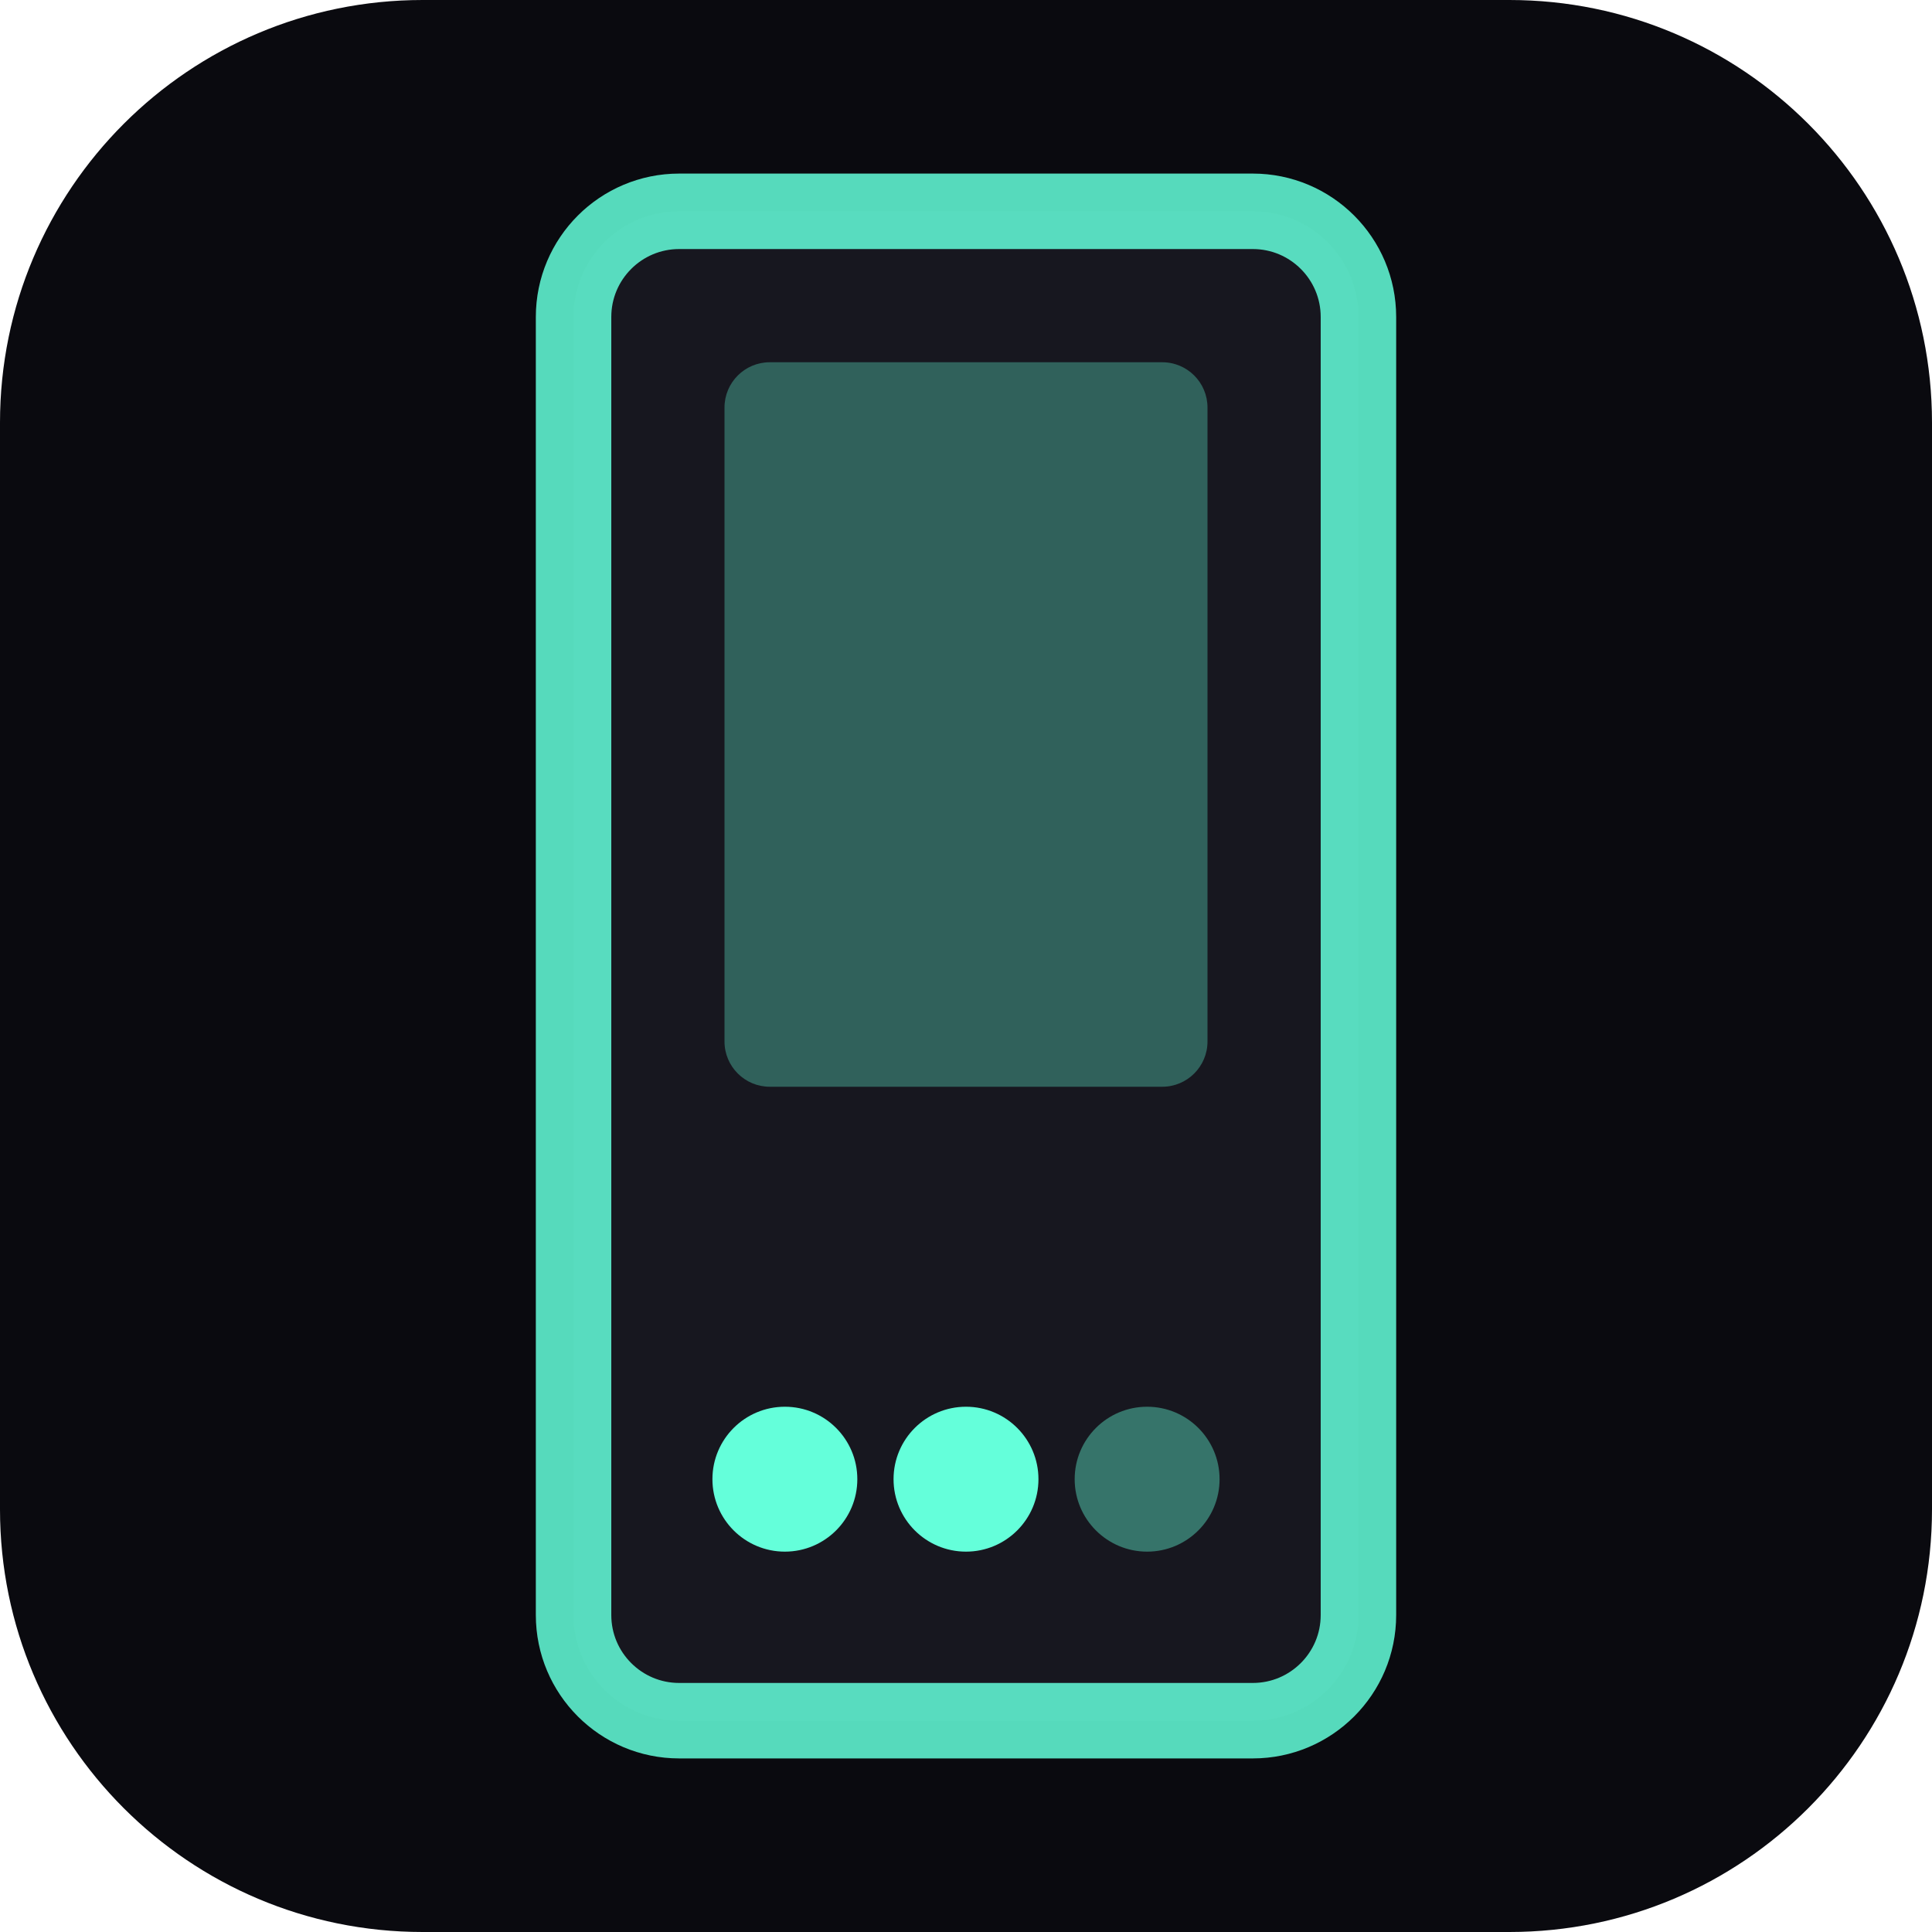
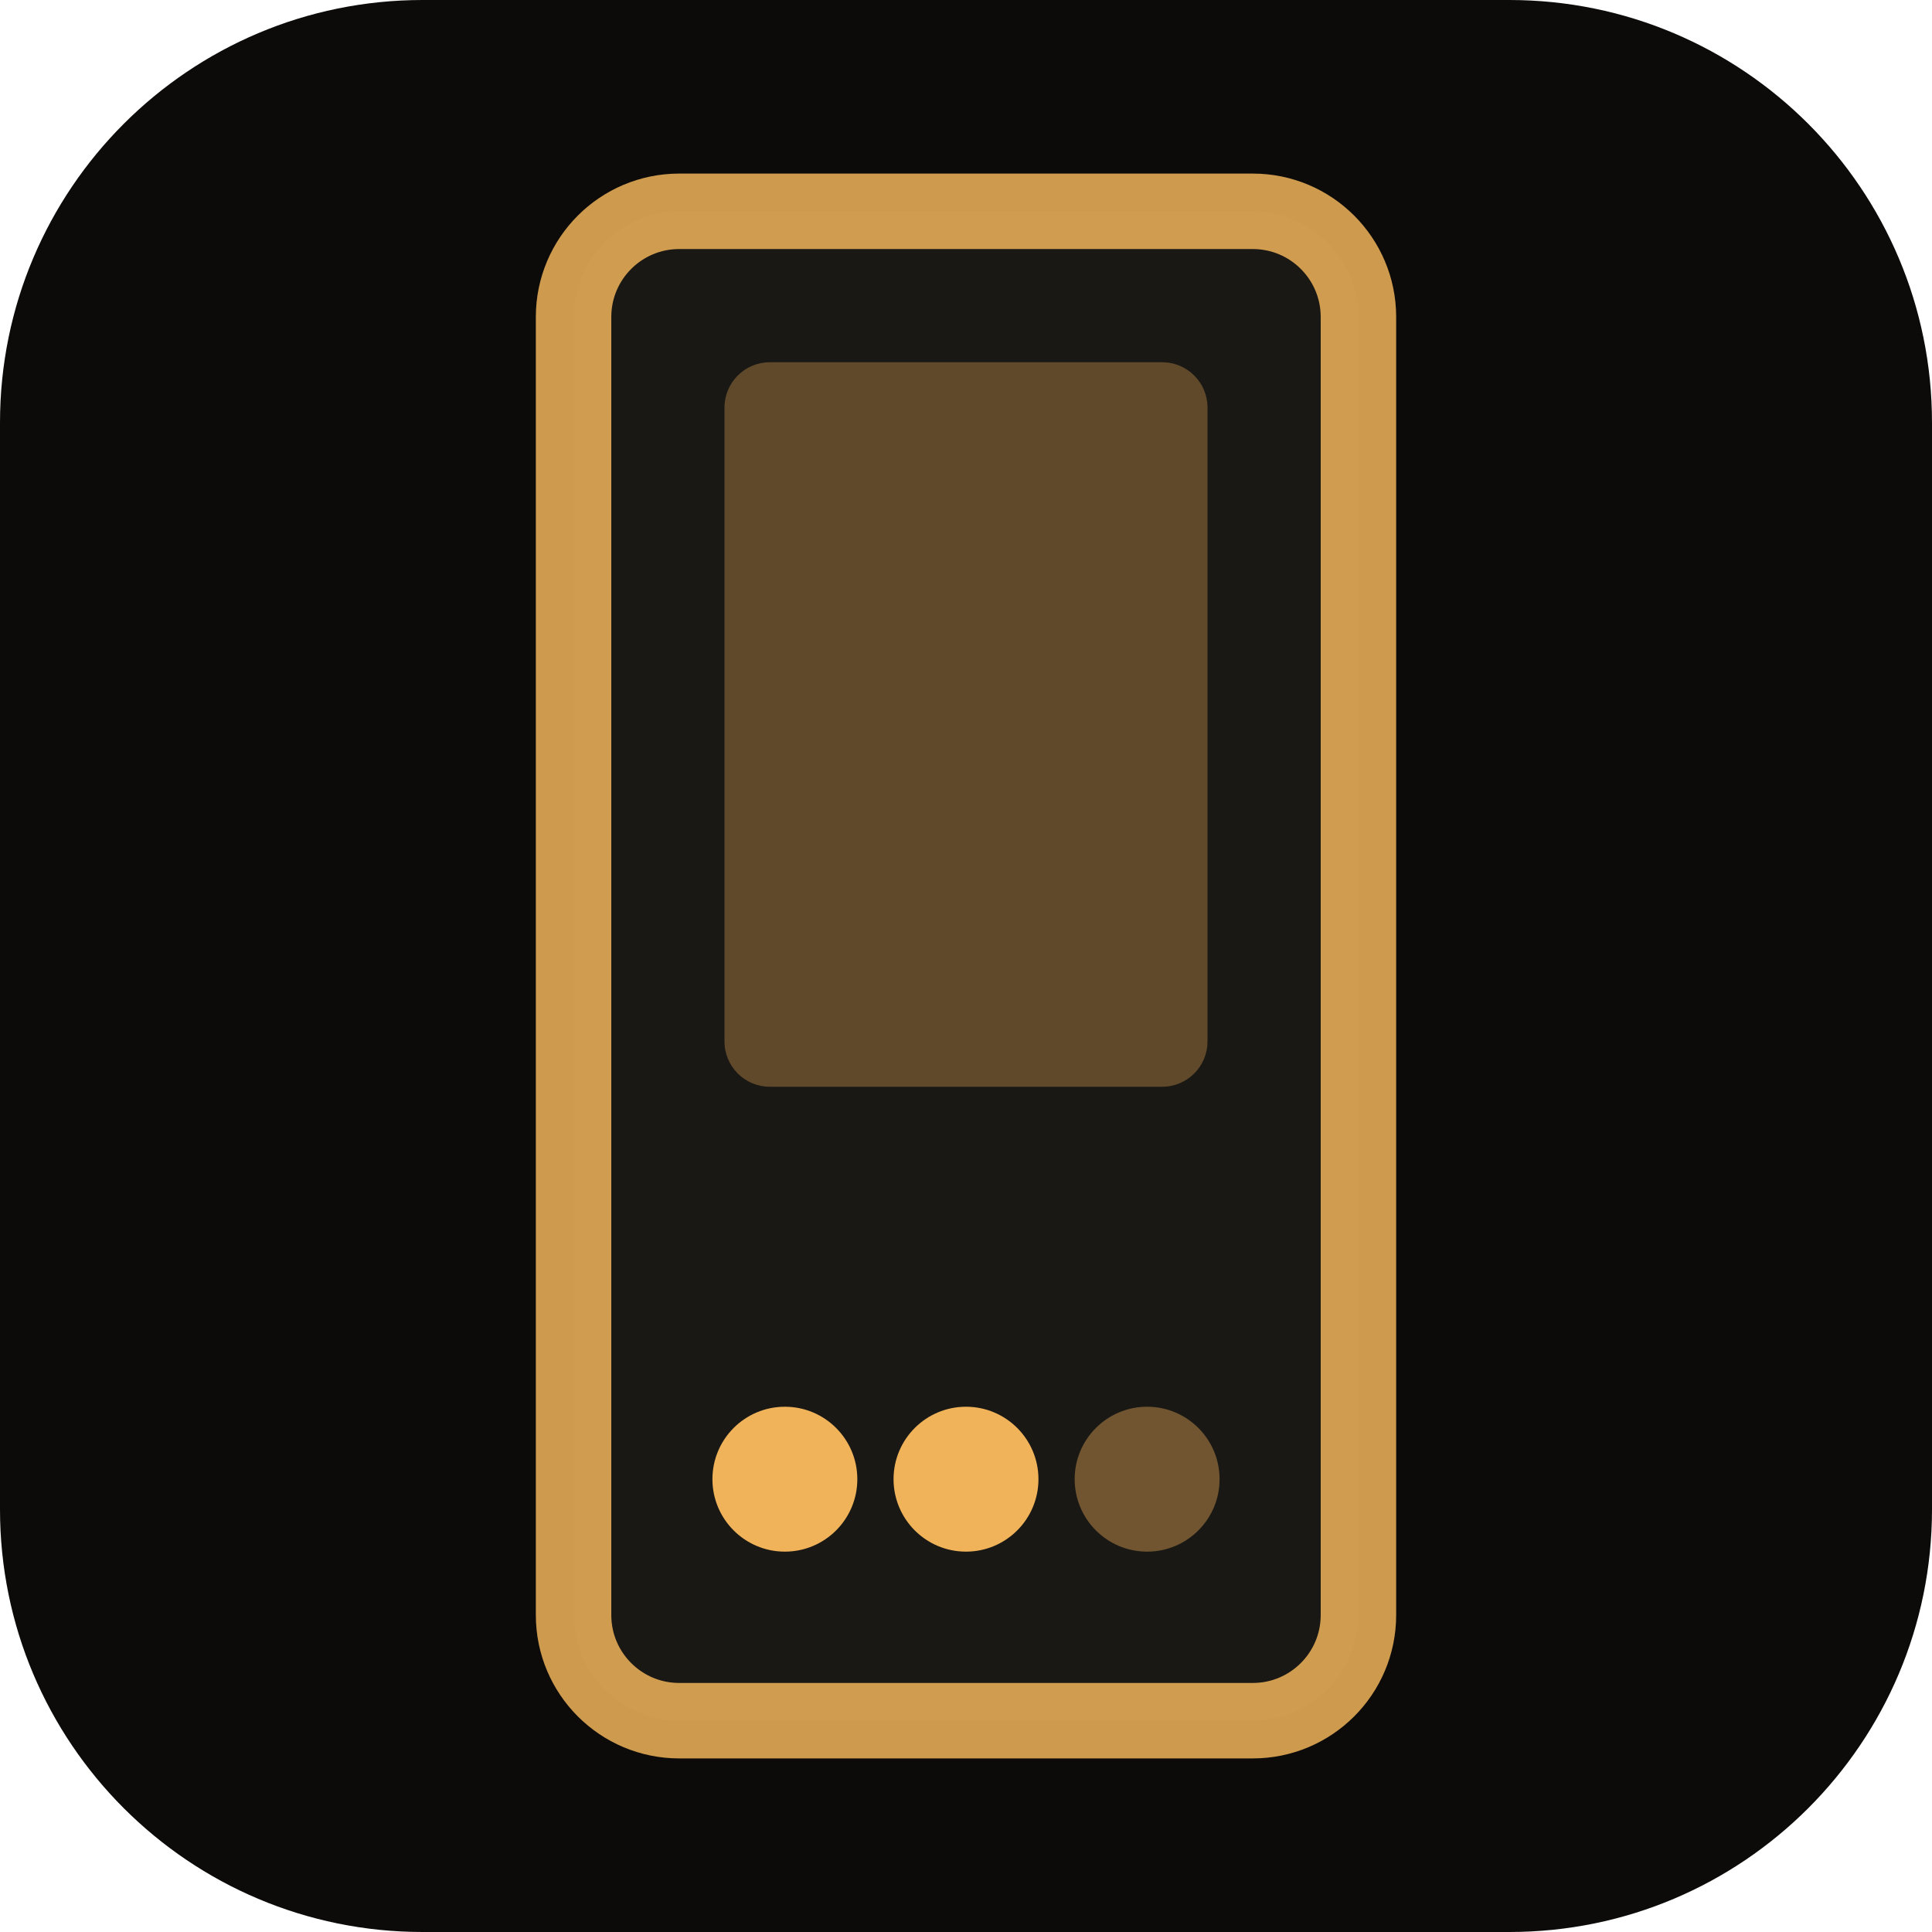
<svg xmlns="http://www.w3.org/2000/svg" viewBox="0 0 64 64" width="64" height="64">
-   <rect width="64" height="64" rx="14" fill="#0a0a0f" />
-   <rect x="19" y="7" width="26" height="50" rx="3.5" fill="#17171f" stroke="#64ffda" stroke-width="2.5" stroke-opacity="0.85" />
-   <rect x="24" y="12" width="16" height="24" rx="1.5" fill="#64ffda" fill-opacity="0.32" />
-   <circle cx="26" cy="49" r="2.4" fill="#64ffda" />
-   <circle cx="32" cy="49" r="2.4" fill="#64ffda" />
-   <circle cx="38" cy="49" r="2.4" fill="#64ffda" fill-opacity="0.4" />
+   <rect width="64" height="64" rx="14" fill="#0c0b09" />
+   <rect x="19" y="7" width="26" height="50" rx="3.5" fill="#1a1814" stroke="#f0b35a" stroke-width="2.5" stroke-opacity="0.85" />
+   <rect x="24" y="12" width="16" height="24" rx="1.5" fill="#f0b35a" fill-opacity="0.32" />
+   <circle cx="26" cy="49" r="2.4" fill="#f0b35a" />
+   <circle cx="32" cy="49" r="2.4" fill="#f0b35a" />
+   <circle cx="38" cy="49" r="2.4" fill="#f0b35a" fill-opacity="0.4" />
</svg>
